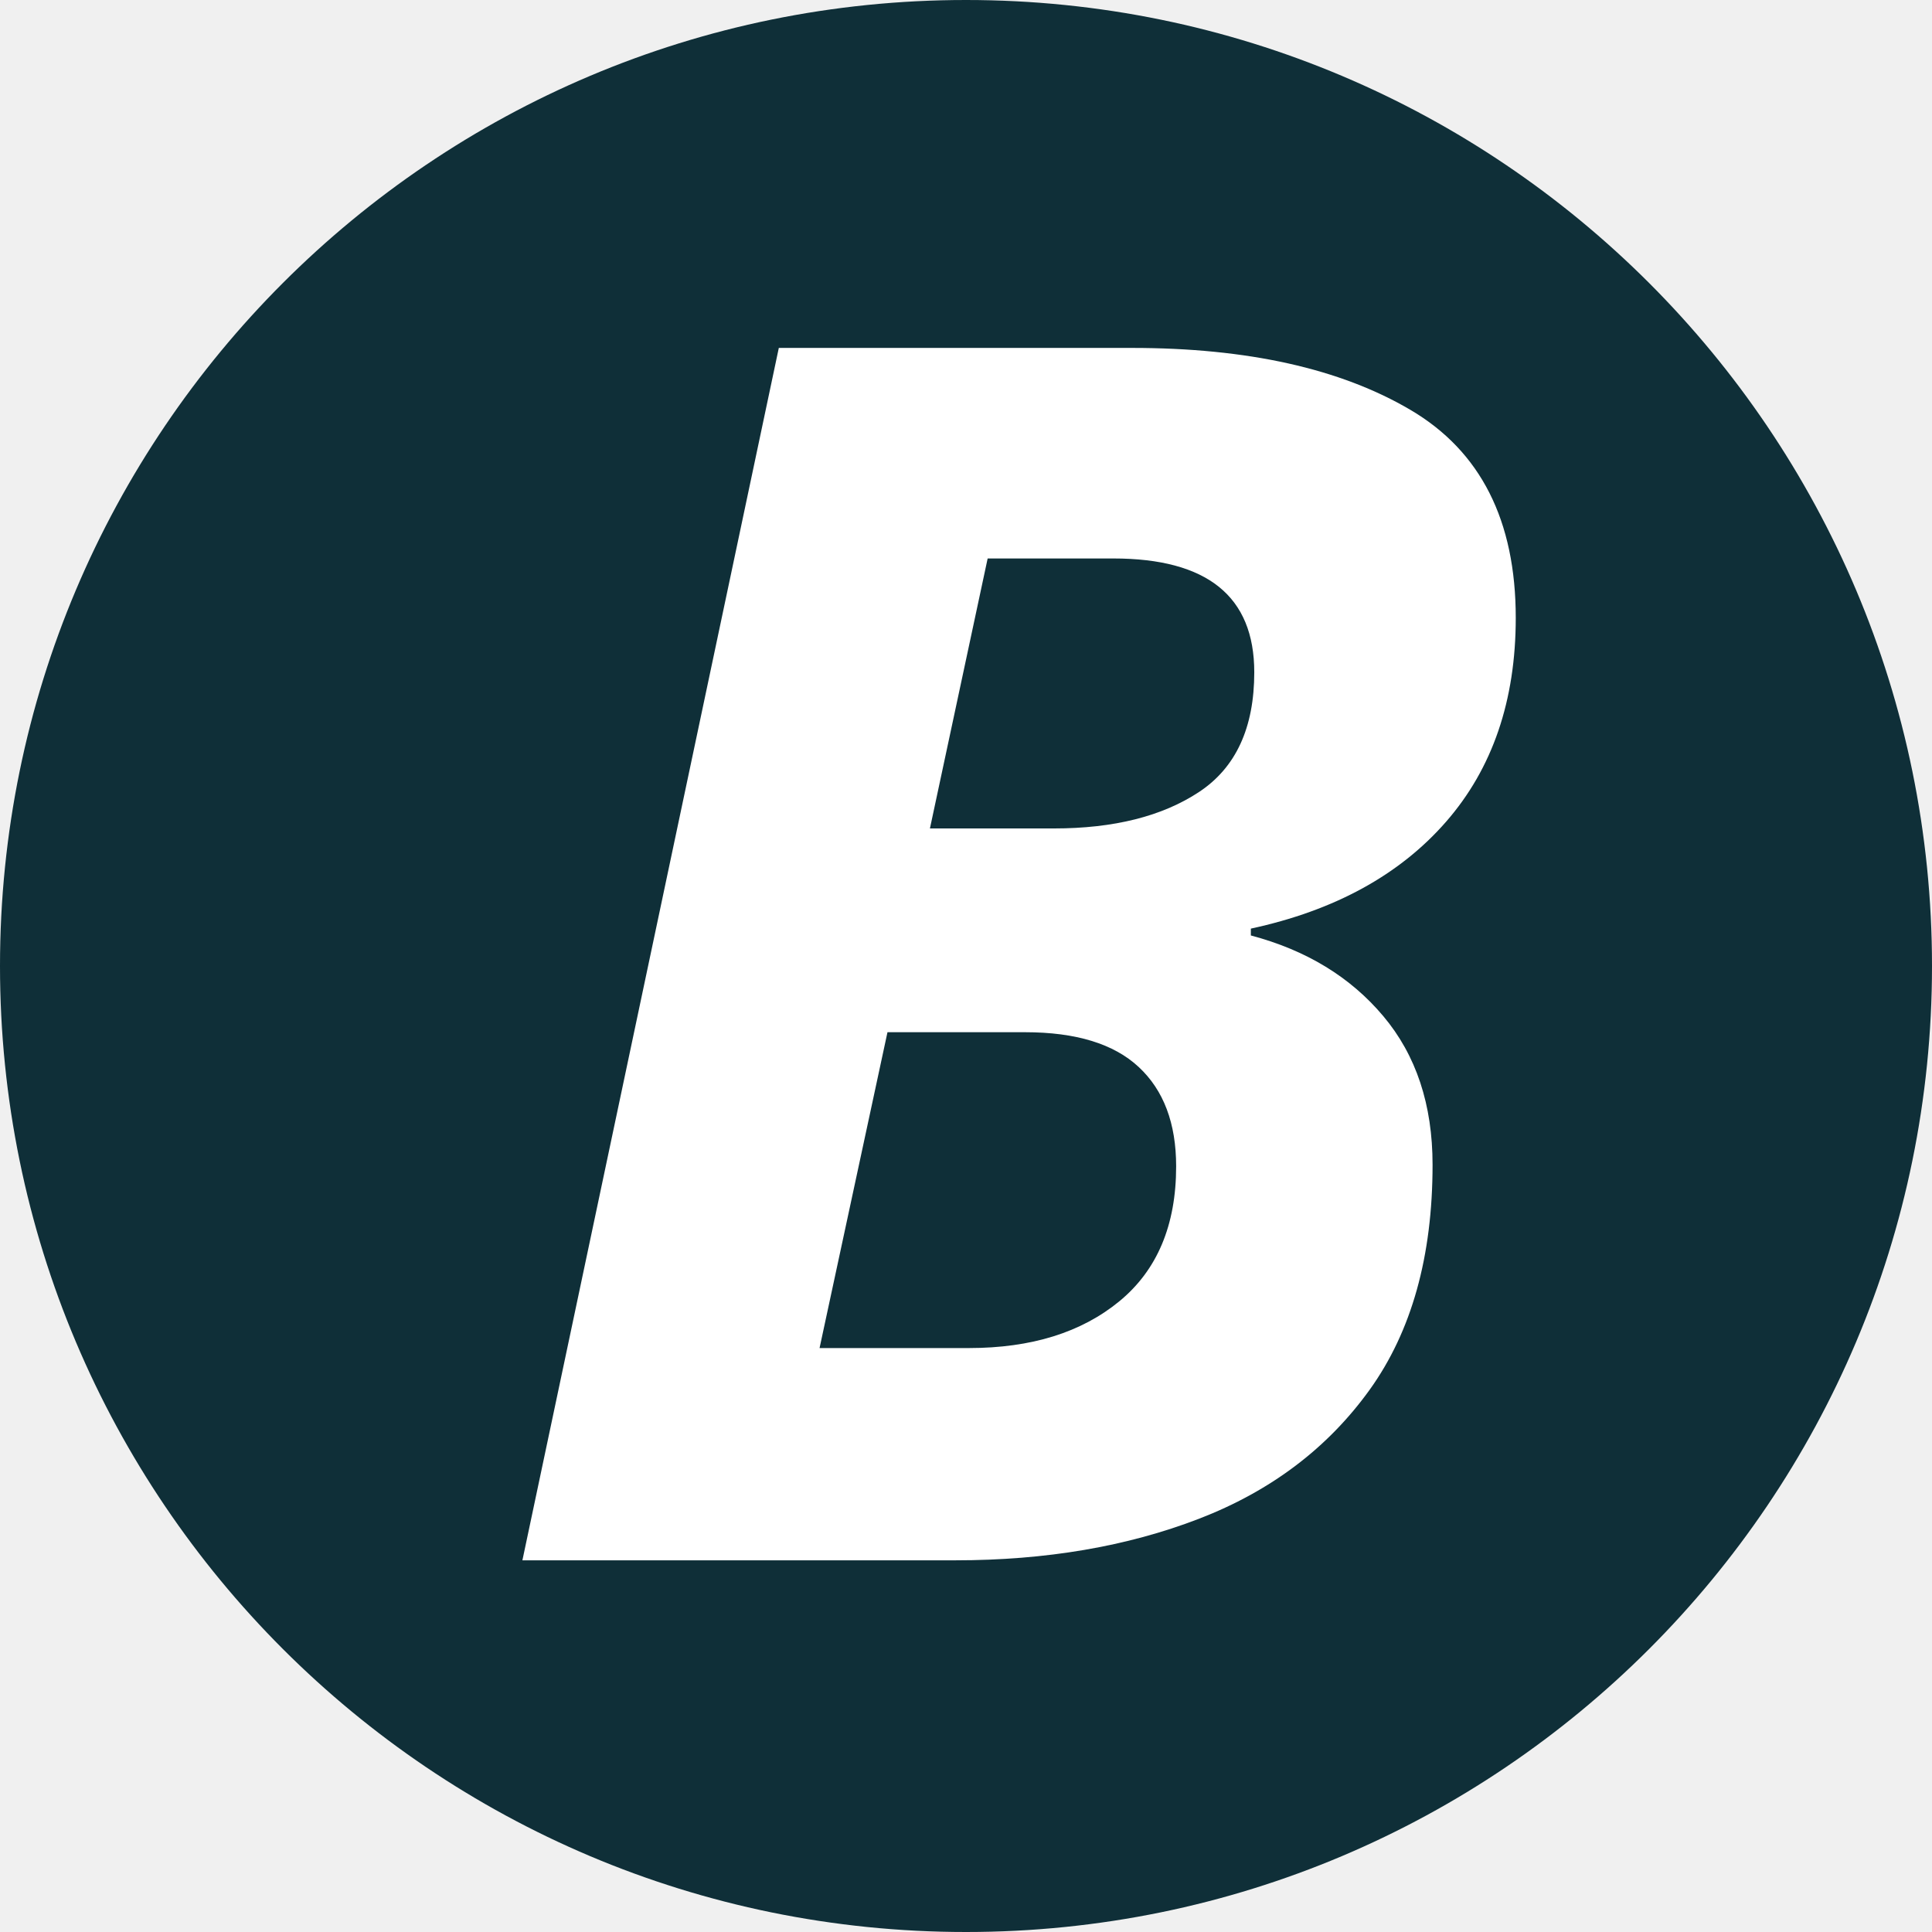
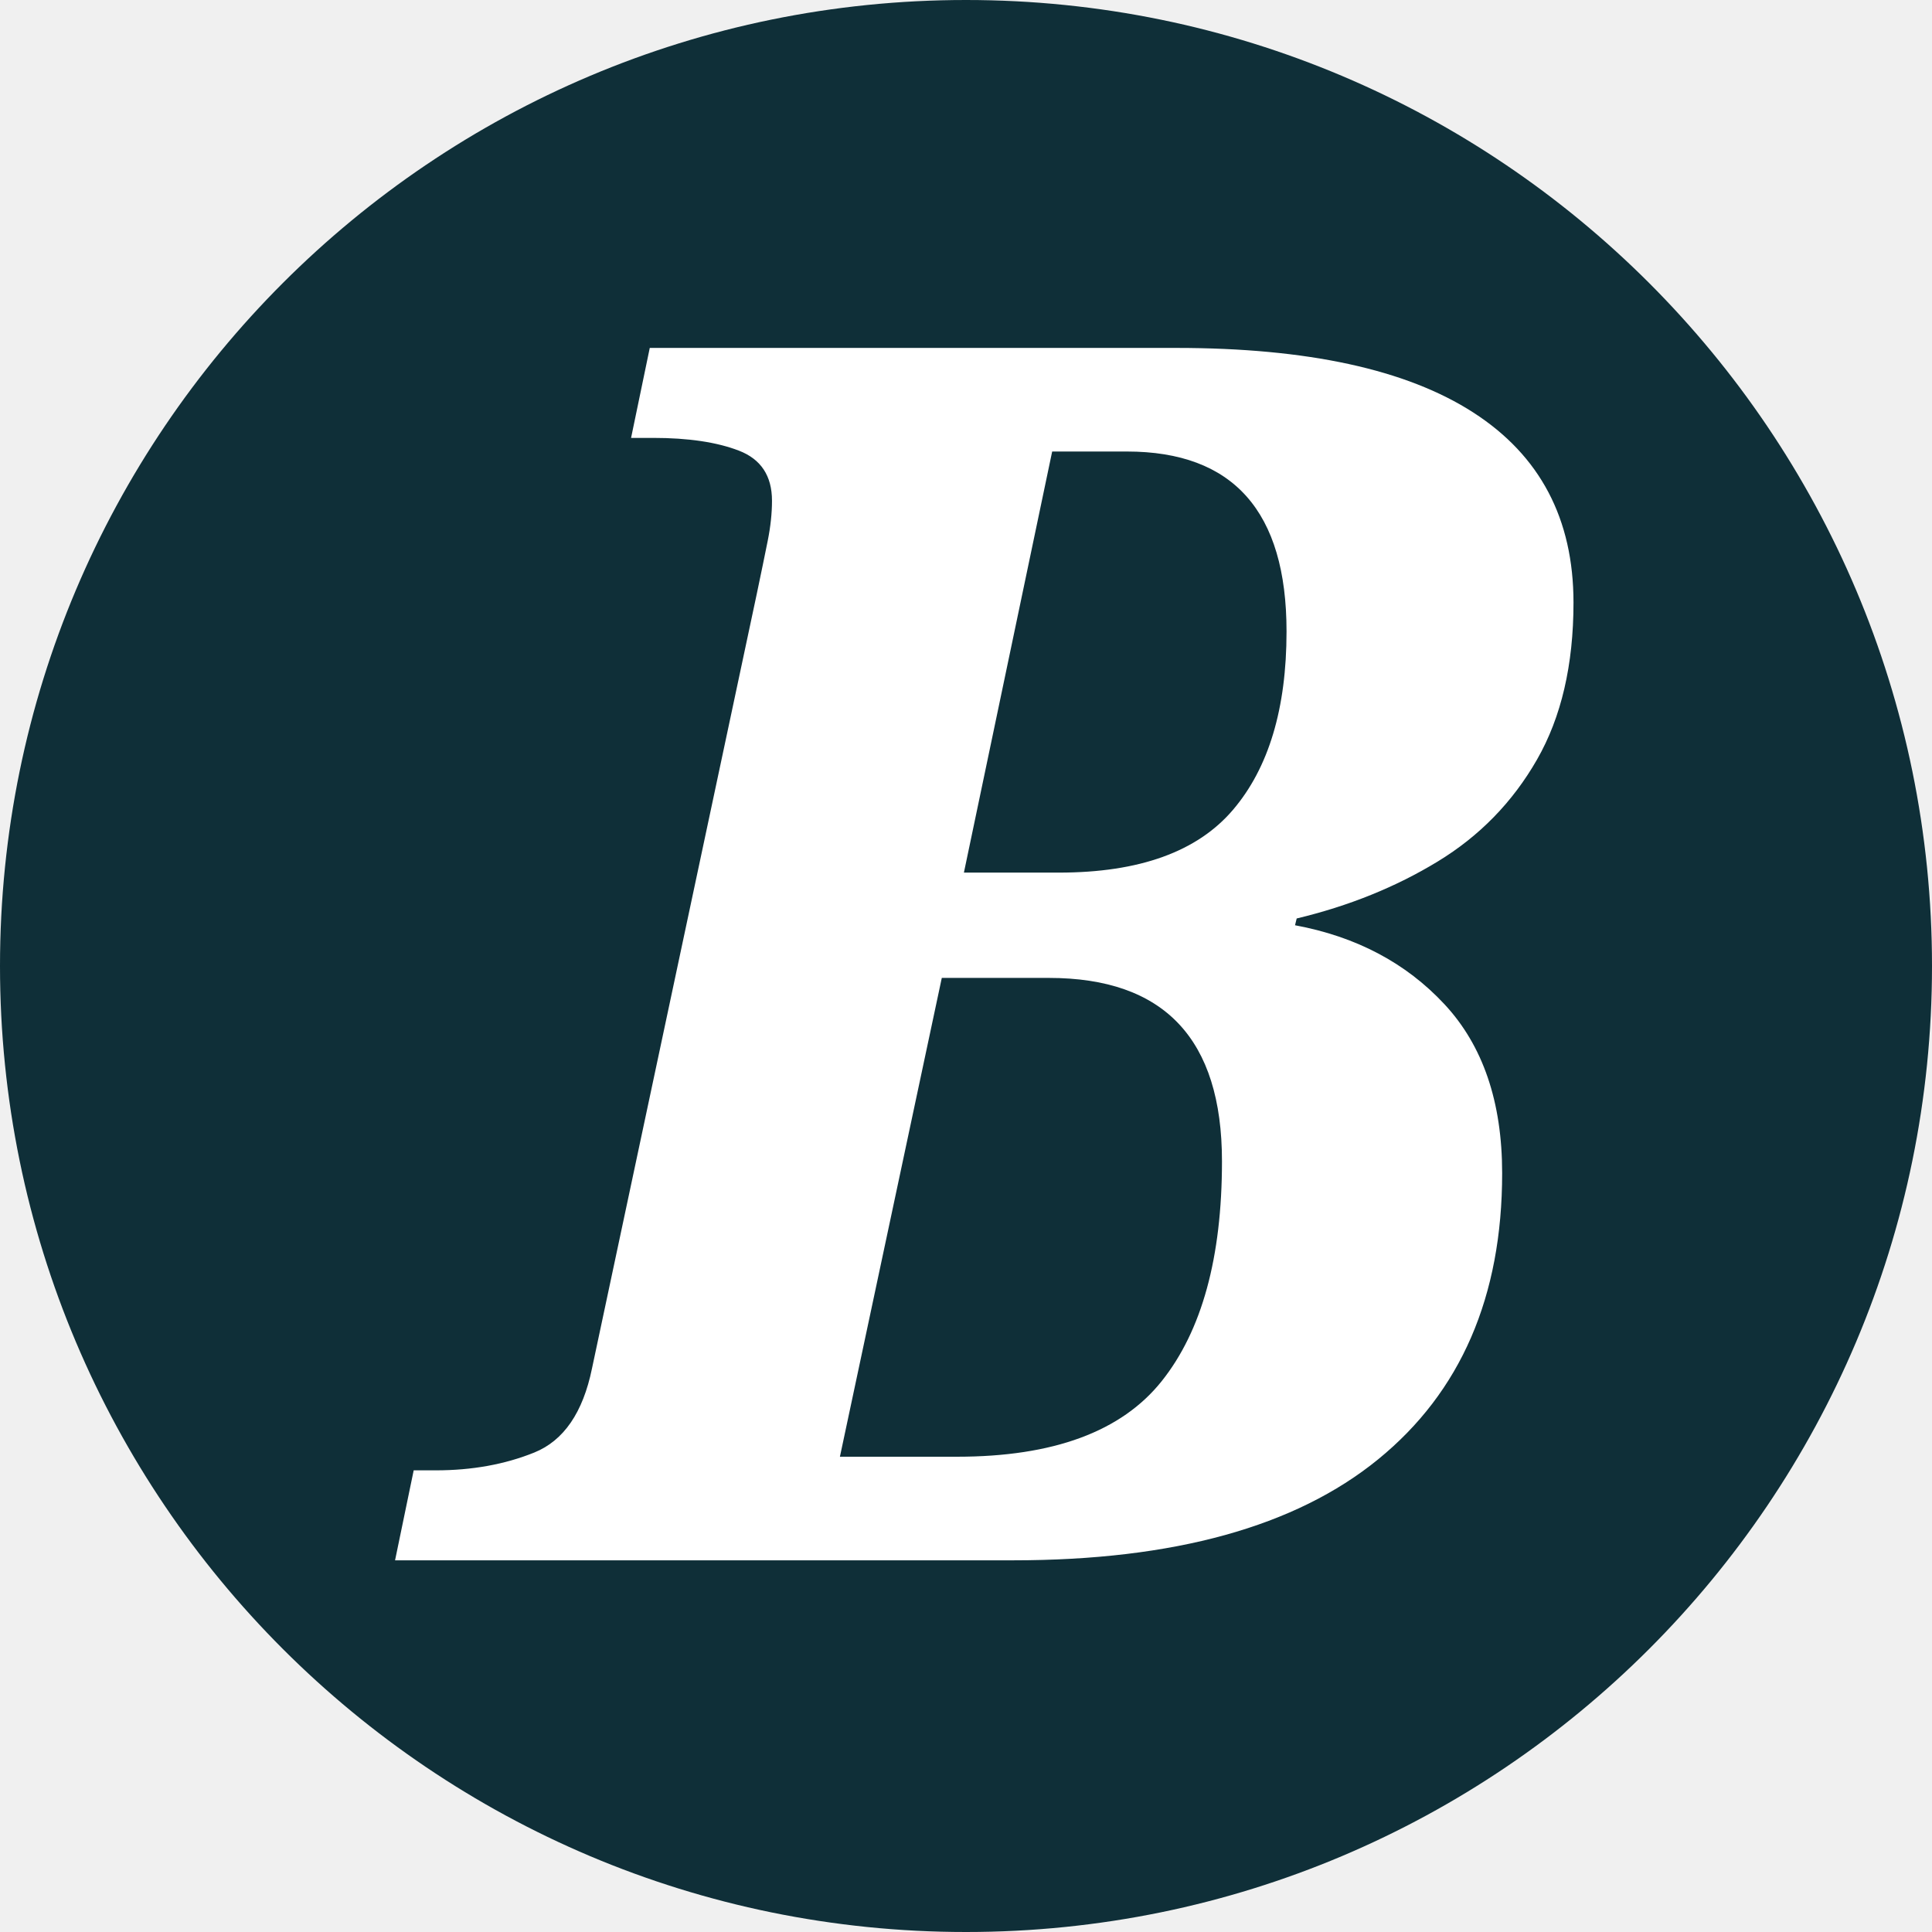
<svg xmlns="http://www.w3.org/2000/svg" viewBox="0 0 512 512">
  <circle cx="256" cy="256" r="256" fill="#0f2f38" />
-   <text x="52%" y="50%" font-family="'Playfair Display', sans" font-weight="bold" font-size="450" font-style="italic" fill="#ffffff" text-anchor="middle" dy=".35em">B</text>
+   <text x="52%" y="50%" font-family="'Playfair Display', serif" font-weight="bold" font-size="450" font-style="italic" fill="#ffffff" text-anchor="middle" dy=".35em">B</text>
</svg>
